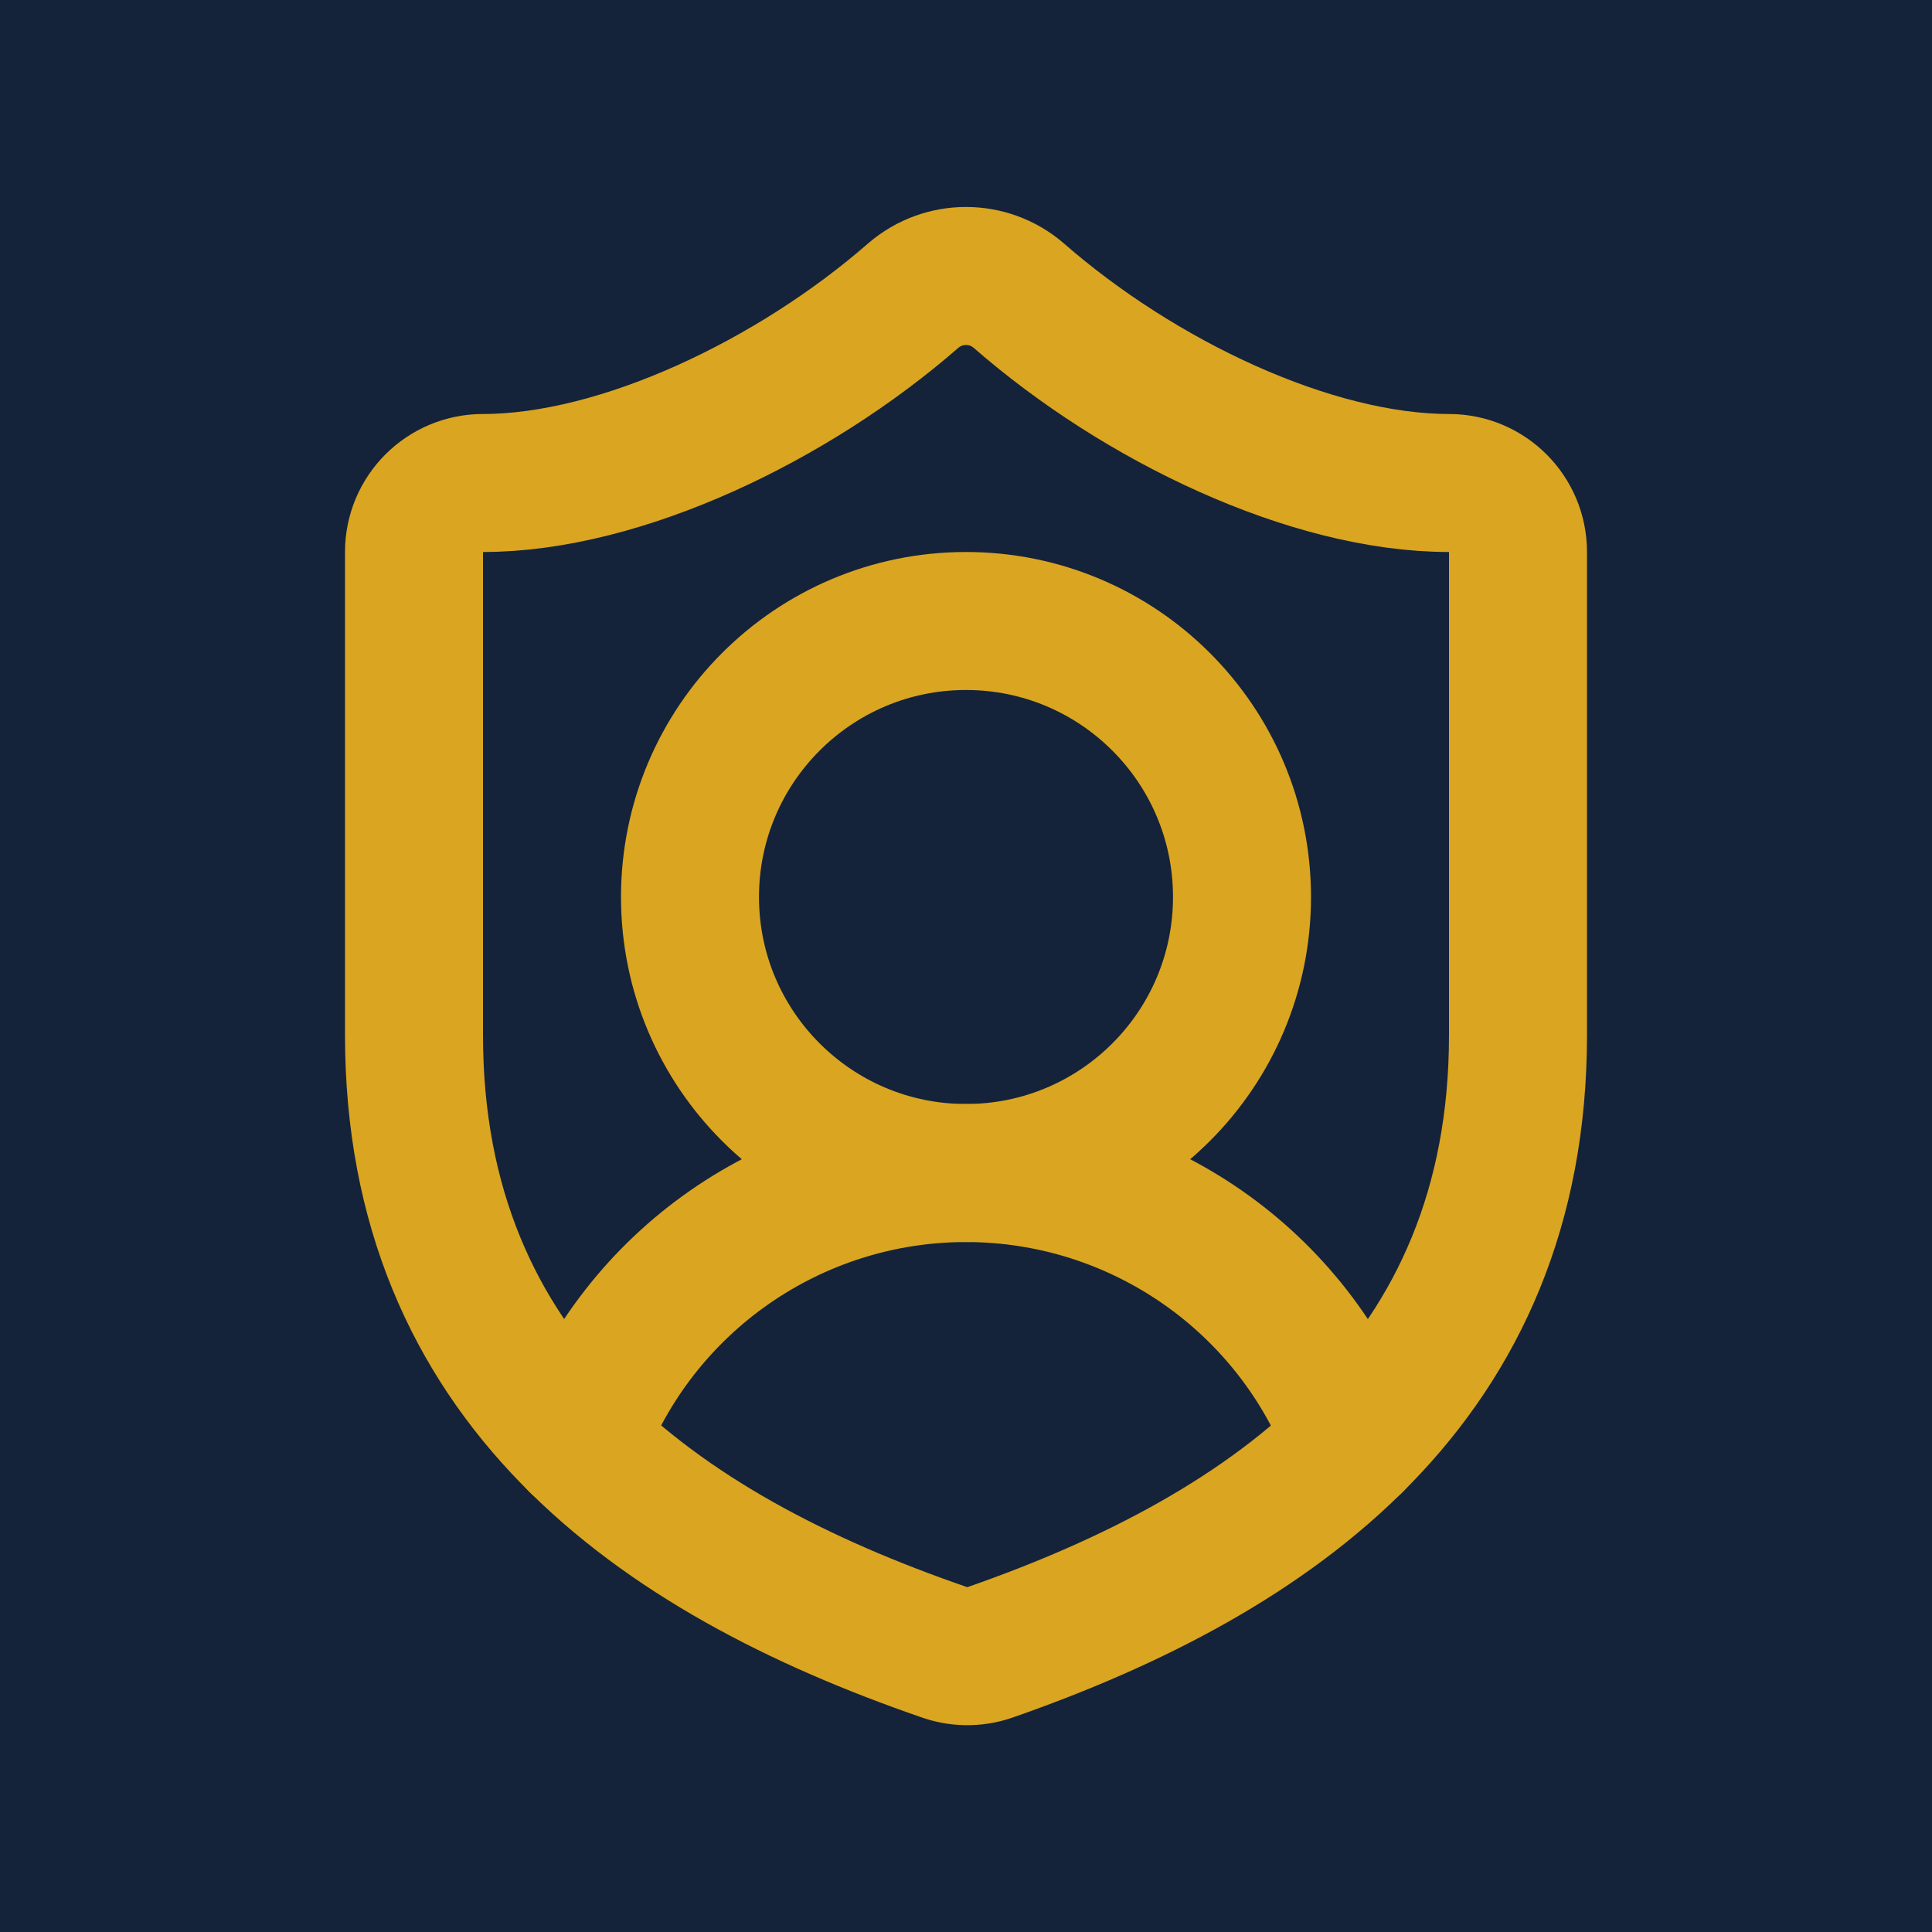
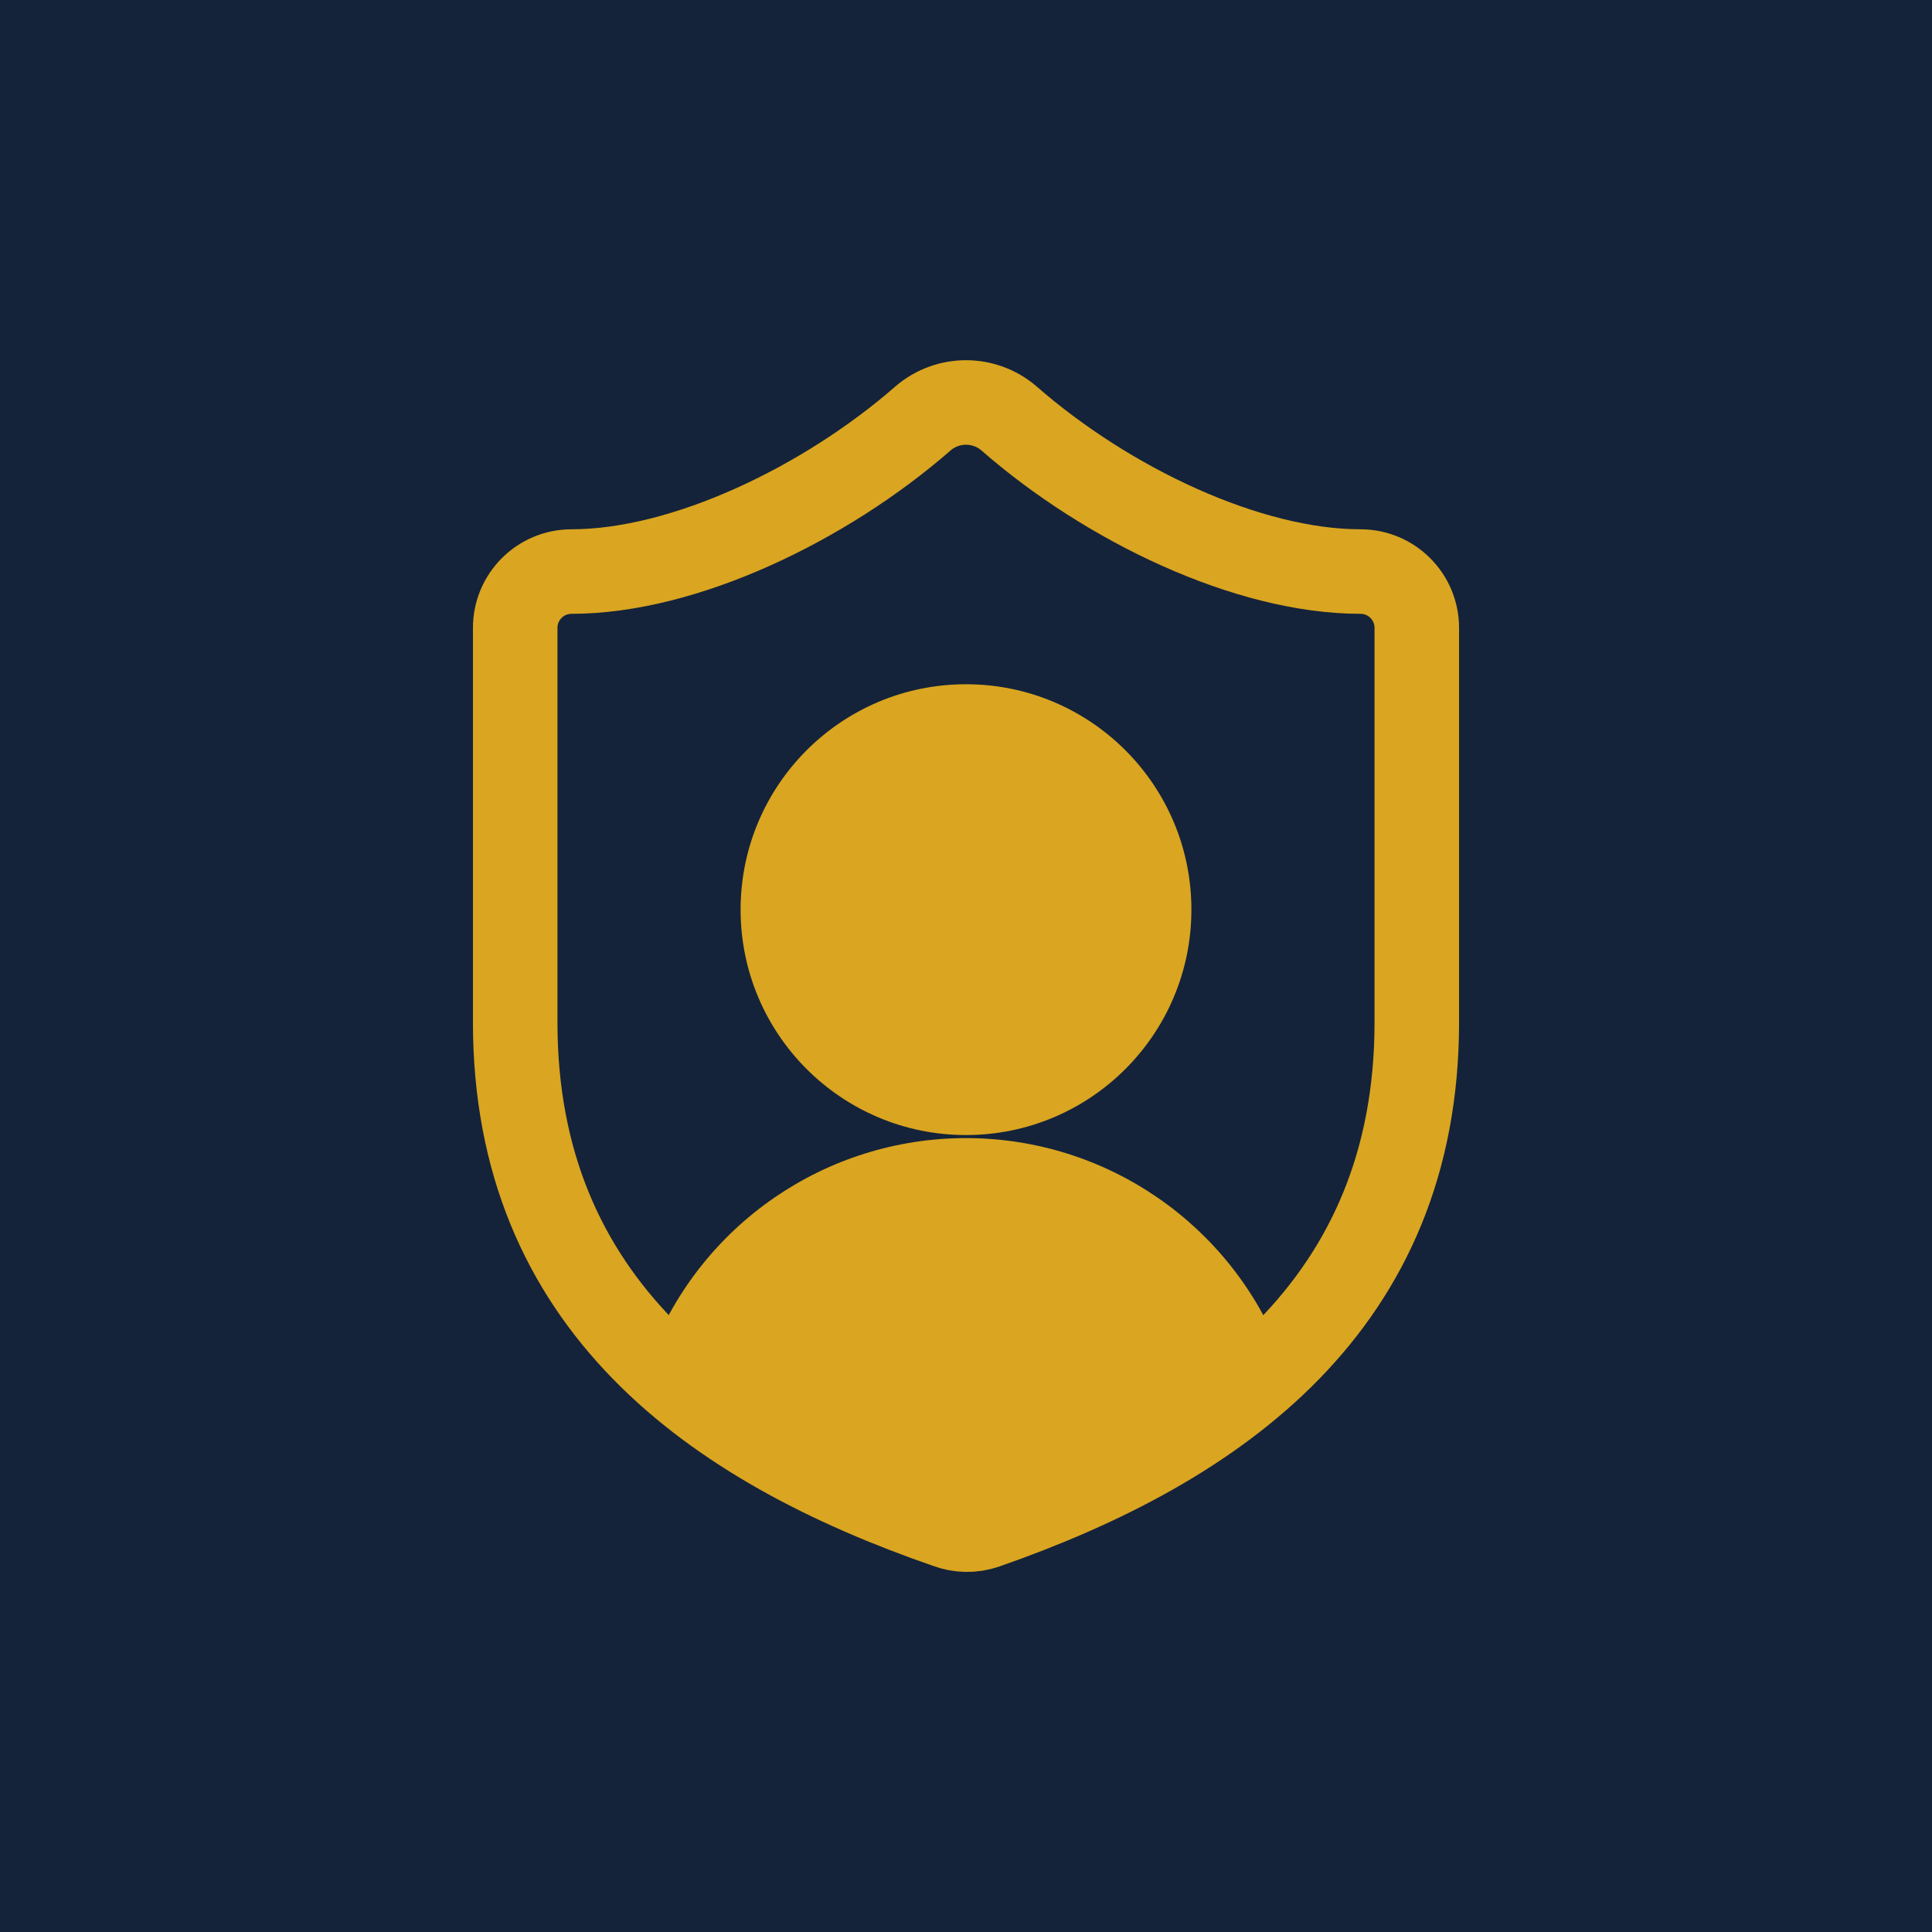
- <svg xmlns="http://www.w3.org/2000/svg" viewBox="-2 -2 28 28">
-   <rect x="-2" y="-2" width="28" height="28" rx="0" fill="#14233a" />
-   <g fill="none" stroke="#daa520" stroke-width="2" stroke-linecap="round" stroke-linejoin="round">
-     <path d="M20 13c0 5-3.5 7.5-7.66 8.95a1 1 0 0 1-.67-.01C7.5 20.5 4 18 4 13V6a1 1 0 0 1 1-1c2 0 4.5-1.2 6.24-2.72a1.17 1.17 0 0 1 1.52 0C14.51 3.81 17 5 19 5a1 1 0 0 1 1 1z" />
-     <path d="M6.376 18.91a6 6 0 0 1 11.249.003" />
-     <circle cx="12" cy="11" r="4" />
+ <svg xmlns="http://www.w3.org/2000/svg" width="24" height="24" viewBox="0 0 24 24">
+   <rect width="24" height="24" fill="#14233a" />
+   <g transform="translate(3.600 3.600) scale(0.7)" fill="none" stroke="none" stroke-width="1.5" stroke-linecap="round" stroke-linejoin="round">
+     <defs>
+       <clipPath id="c290">
+         <path d="M20 13c0 5-3.5 7.5-7.66 8.95a1 1 0 0 1-.67-.01C7.5 20.5 4 18 4 13V6a1 1 0 0 1 1-1c2 0 4.5-1.2 6.24-2.72a1.17 1.17 0 0 1 1.52 0C14.51 3.81 17 5 19 5a1 1 0 0 1 1 1z" />
+       </clipPath>
+     </defs>
+     <path clip-path="url(#c290)" d="M6.4 18.9a6 6 0 0 1 11.2 0L22 24H2z" fill="#daa520" stroke="none" />
+     <circle cx="12" cy="11" r="4" fill="#daa520" stroke="none" />
+     <path d="M20 13c0 5-3.5 7.5-7.66 8.95a1 1 0 0 1-.67-.01C7.5 20.5 4 18 4 13V6a1 1 0 0 1 1-1c2 0 4.5-1.2 6.24-2.72a1.17 1.17 0 0 1 1.52 0C14.51 3.81 17 5 19 5a1 1 0 0 1 1 1z" fill="none" stroke="#daa520" />
  </g>
</svg>
